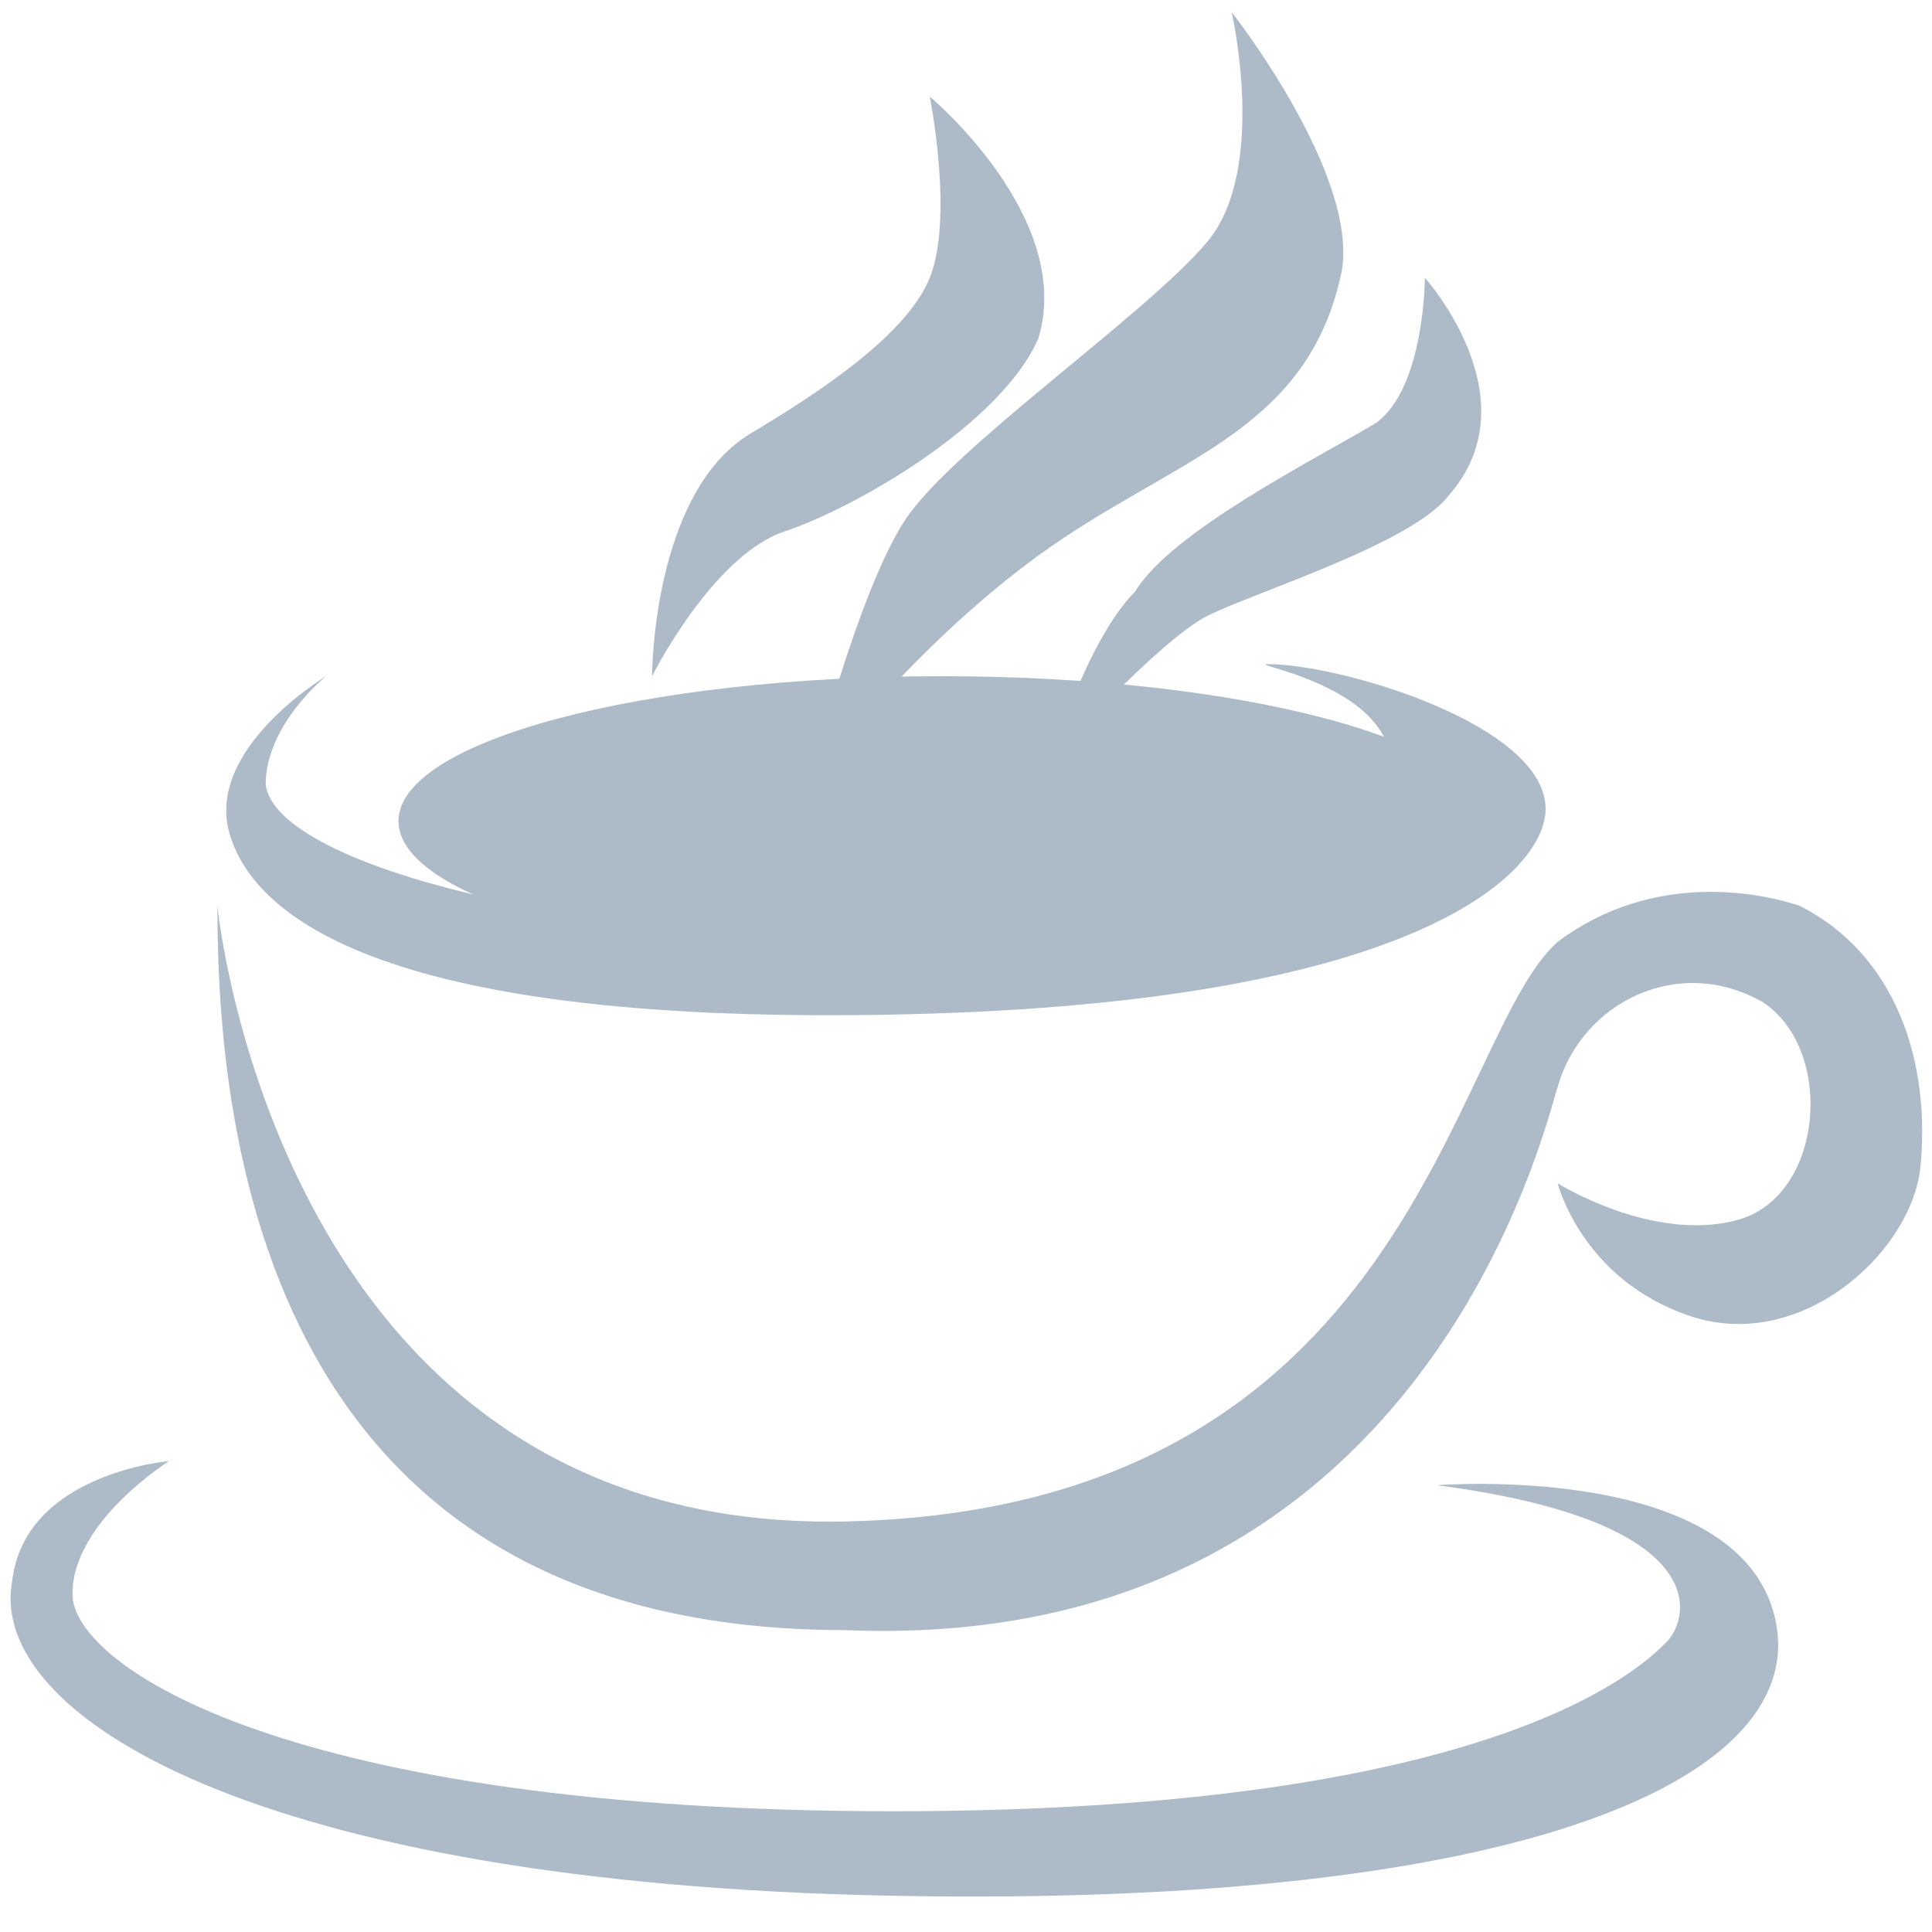
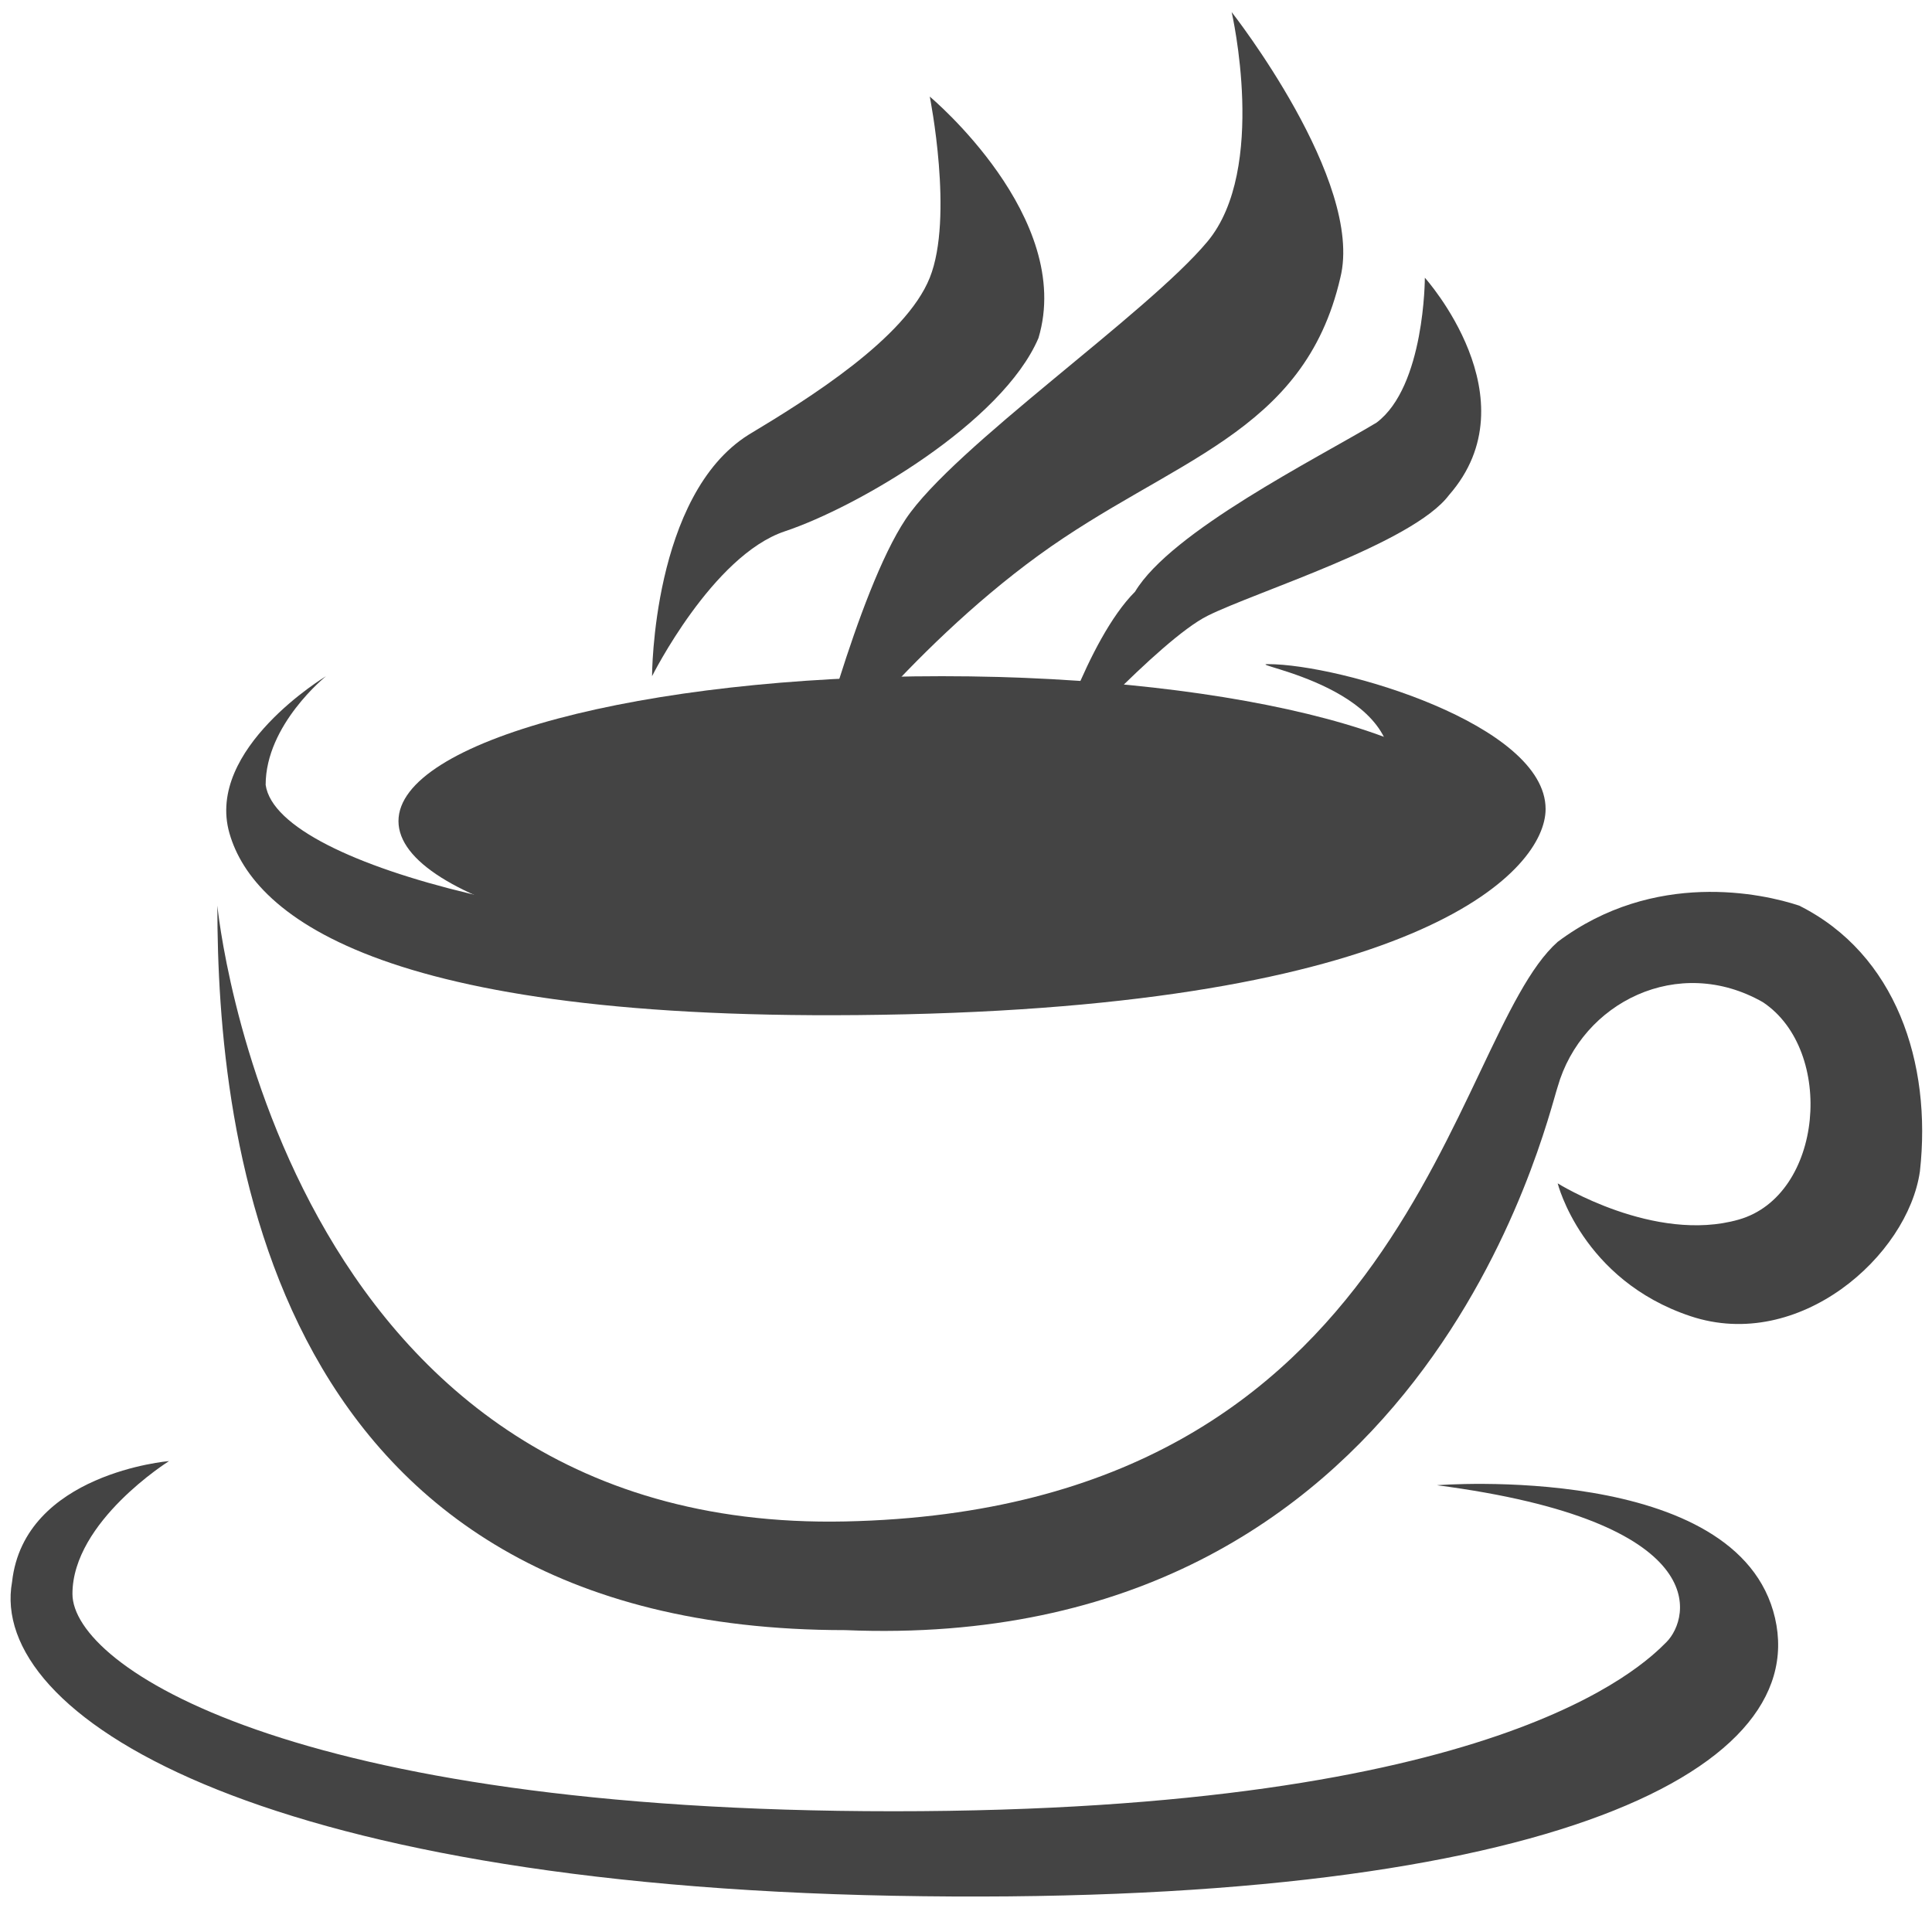
<svg xmlns="http://www.w3.org/2000/svg" t="1610670866836" class="icon" viewBox="0 0 1024 1024" version="1.1" p-id="39667" width="70" height="70">
  <defs>
    <style type="text/css" />
  </defs>
-   <path d="M211.2 435.2a288 76.8 0 1 0 576 0 288 76.8 0 1 0-576 0Z" fill="#adbac7" p-id="39668" />
-   <path d="M492.8 51.2s12.8 64 0 96-64 64-96 83.2c-51.2 32-51.2 128-51.2 128s32-64 70.4-76.8 115.2-57.6 134.4-102.4c19.2-64-57.6-128-57.6-128z" fill="#adbac7" p-id="39669" />
-   <path d="M652.8 6.4s19.2 83.2-12.8 121.6-134.4 108.8-160 147.2-51.2 140.8-51.2 140.8 51.2-70.4 121.6-121.6 140.8-64 160-147.2c12.8-51.2-57.6-140.8-57.6-140.8zM755.2 147.2s0 57.6-25.6 76.8c-32 19.2-108.8 57.6-128 89.6-25.6 25.6-44.8 89.6-44.8 89.6s57.6-64 83.2-76.8c25.6-12.8 108.8-38.4 128-64 44.8-51.2-12.8-115.2-12.8-115.2z" fill="#adbac7" p-id="39670" />
-   <path d="M172.8 358.4s-64 38.4-51.2 83.2 83.2 102.4 358.4 96c275.2-6.4 339.2-76.8 339.2-108.8 0-44.8-108.8-76.8-147.2-76.8-12.8 0 76.8 12.8 64 64-6.4 32-179.2 70.4-288 76.8-128 6.4-300.8-32-307.2-76.8 0-32 32-57.6 32-57.6z" fill="#adbac7" p-id="39671" />
-   <path d="M115.2 480s32 332.8 332.8 326.4 320-256 377.6-307.2c51.2-38.4 108.8-25.6 128-19.2 51.2 25.6 70.4 83.2 64 140.8-6.4 44.8-64 96-121.6 76.8s-70.4-70.4-70.4-70.4 51.2 32 96 19.2 51.2-89.6 12.8-115.2c-44.8-25.6-96 0-108.8 44.8-6.4 19.2-70.4 300.8-377.6 288-307.2 0-332.8-262.4-332.8-384z" fill="#adbac7" p-id="39672" />
-   <path d="M89.6 774.4s-51.2 32-51.2 70.4S153.6 960 473.6 960s396.8-76.8 409.6-89.6 25.6-64-121.6-83.2c0 0 160-12.8 179.2 70.4s-128 153.6-467.2 147.2-480-96-467.2-166.4c6.4-57.6 83.2-64 83.2-64z" fill="#adbac7" p-id="39673" />
+   <path d="M211.2 435.2a288 76.8 0 1 0 576 0 288 76.8 0 1 0-576 0Z" fill="#444" p-id="39668" />
+   <path d="M492.8 51.2s12.8 64 0 96-64 64-96 83.2c-51.2 32-51.2 128-51.2 128s32-64 70.4-76.8 115.2-57.6 134.4-102.4c19.2-64-57.6-128-57.6-128z" fill="#444" p-id="39669" />
+   <path d="M652.8 6.4s19.2 83.2-12.8 121.6-134.4 108.8-160 147.2-51.2 140.8-51.2 140.8 51.2-70.4 121.6-121.6 140.8-64 160-147.2c12.8-51.2-57.6-140.8-57.6-140.8zM755.2 147.2s0 57.6-25.6 76.8c-32 19.2-108.8 57.6-128 89.6-25.6 25.6-44.8 89.6-44.8 89.6s57.6-64 83.2-76.8c25.6-12.8 108.8-38.4 128-64 44.8-51.2-12.8-115.2-12.8-115.2z" fill="#444" p-id="39670" />
+   <path d="M172.8 358.4s-64 38.4-51.2 83.2 83.2 102.4 358.4 96c275.2-6.4 339.2-76.8 339.2-108.8 0-44.8-108.8-76.8-147.2-76.8-12.8 0 76.8 12.8 64 64-6.4 32-179.2 70.4-288 76.8-128 6.4-300.8-32-307.2-76.8 0-32 32-57.6 32-57.6z" fill="#444" p-id="39671" />
+   <path d="M115.2 480s32 332.8 332.8 326.4 320-256 377.6-307.2c51.2-38.4 108.8-25.6 128-19.2 51.2 25.6 70.4 83.2 64 140.8-6.4 44.8-64 96-121.6 76.8s-70.4-70.4-70.4-70.4 51.2 32 96 19.2 51.2-89.6 12.8-115.2c-44.8-25.6-96 0-108.8 44.8-6.4 19.2-70.4 300.8-377.6 288-307.2 0-332.8-262.4-332.8-384z" fill="#444" p-id="39672" />
+   <path d="M89.6 774.4s-51.2 32-51.2 70.4S153.6 960 473.6 960s396.8-76.8 409.6-89.6 25.6-64-121.6-83.2c0 0 160-12.8 179.2 70.4s-128 153.6-467.2 147.2-480-96-467.2-166.4c6.4-57.6 83.2-64 83.2-64z" fill="#444" p-id="39673" />
</svg>
